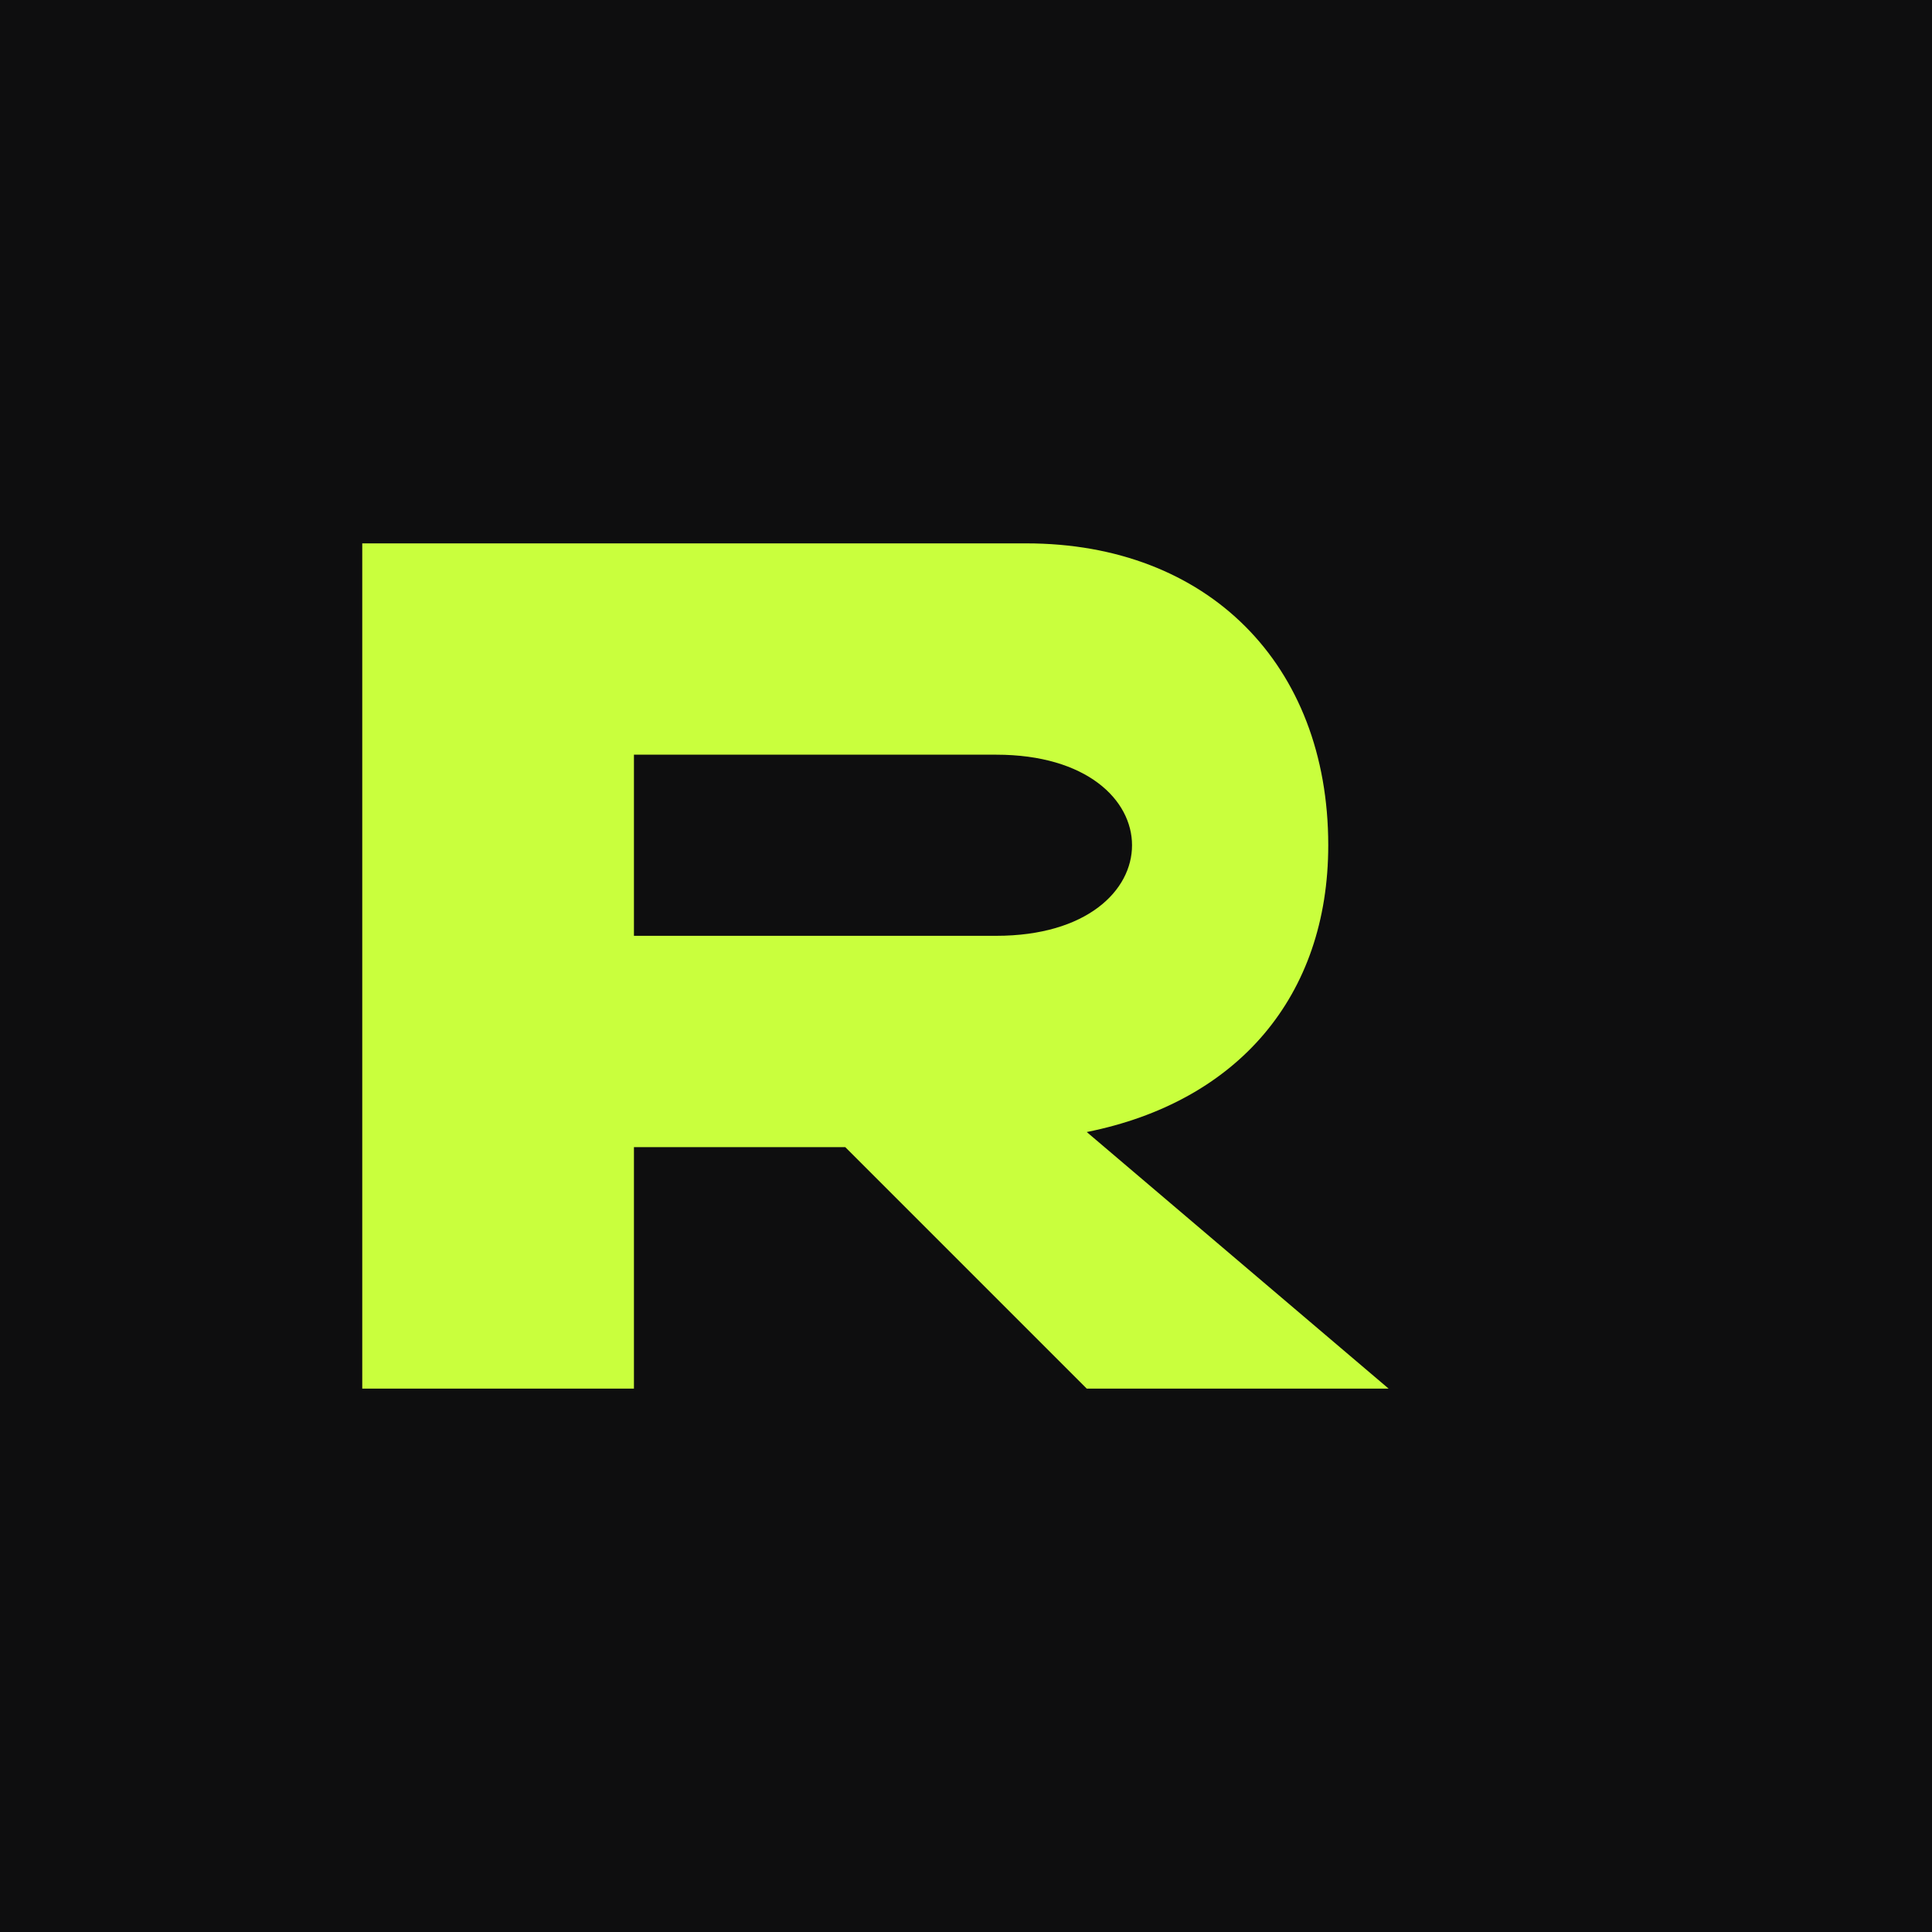
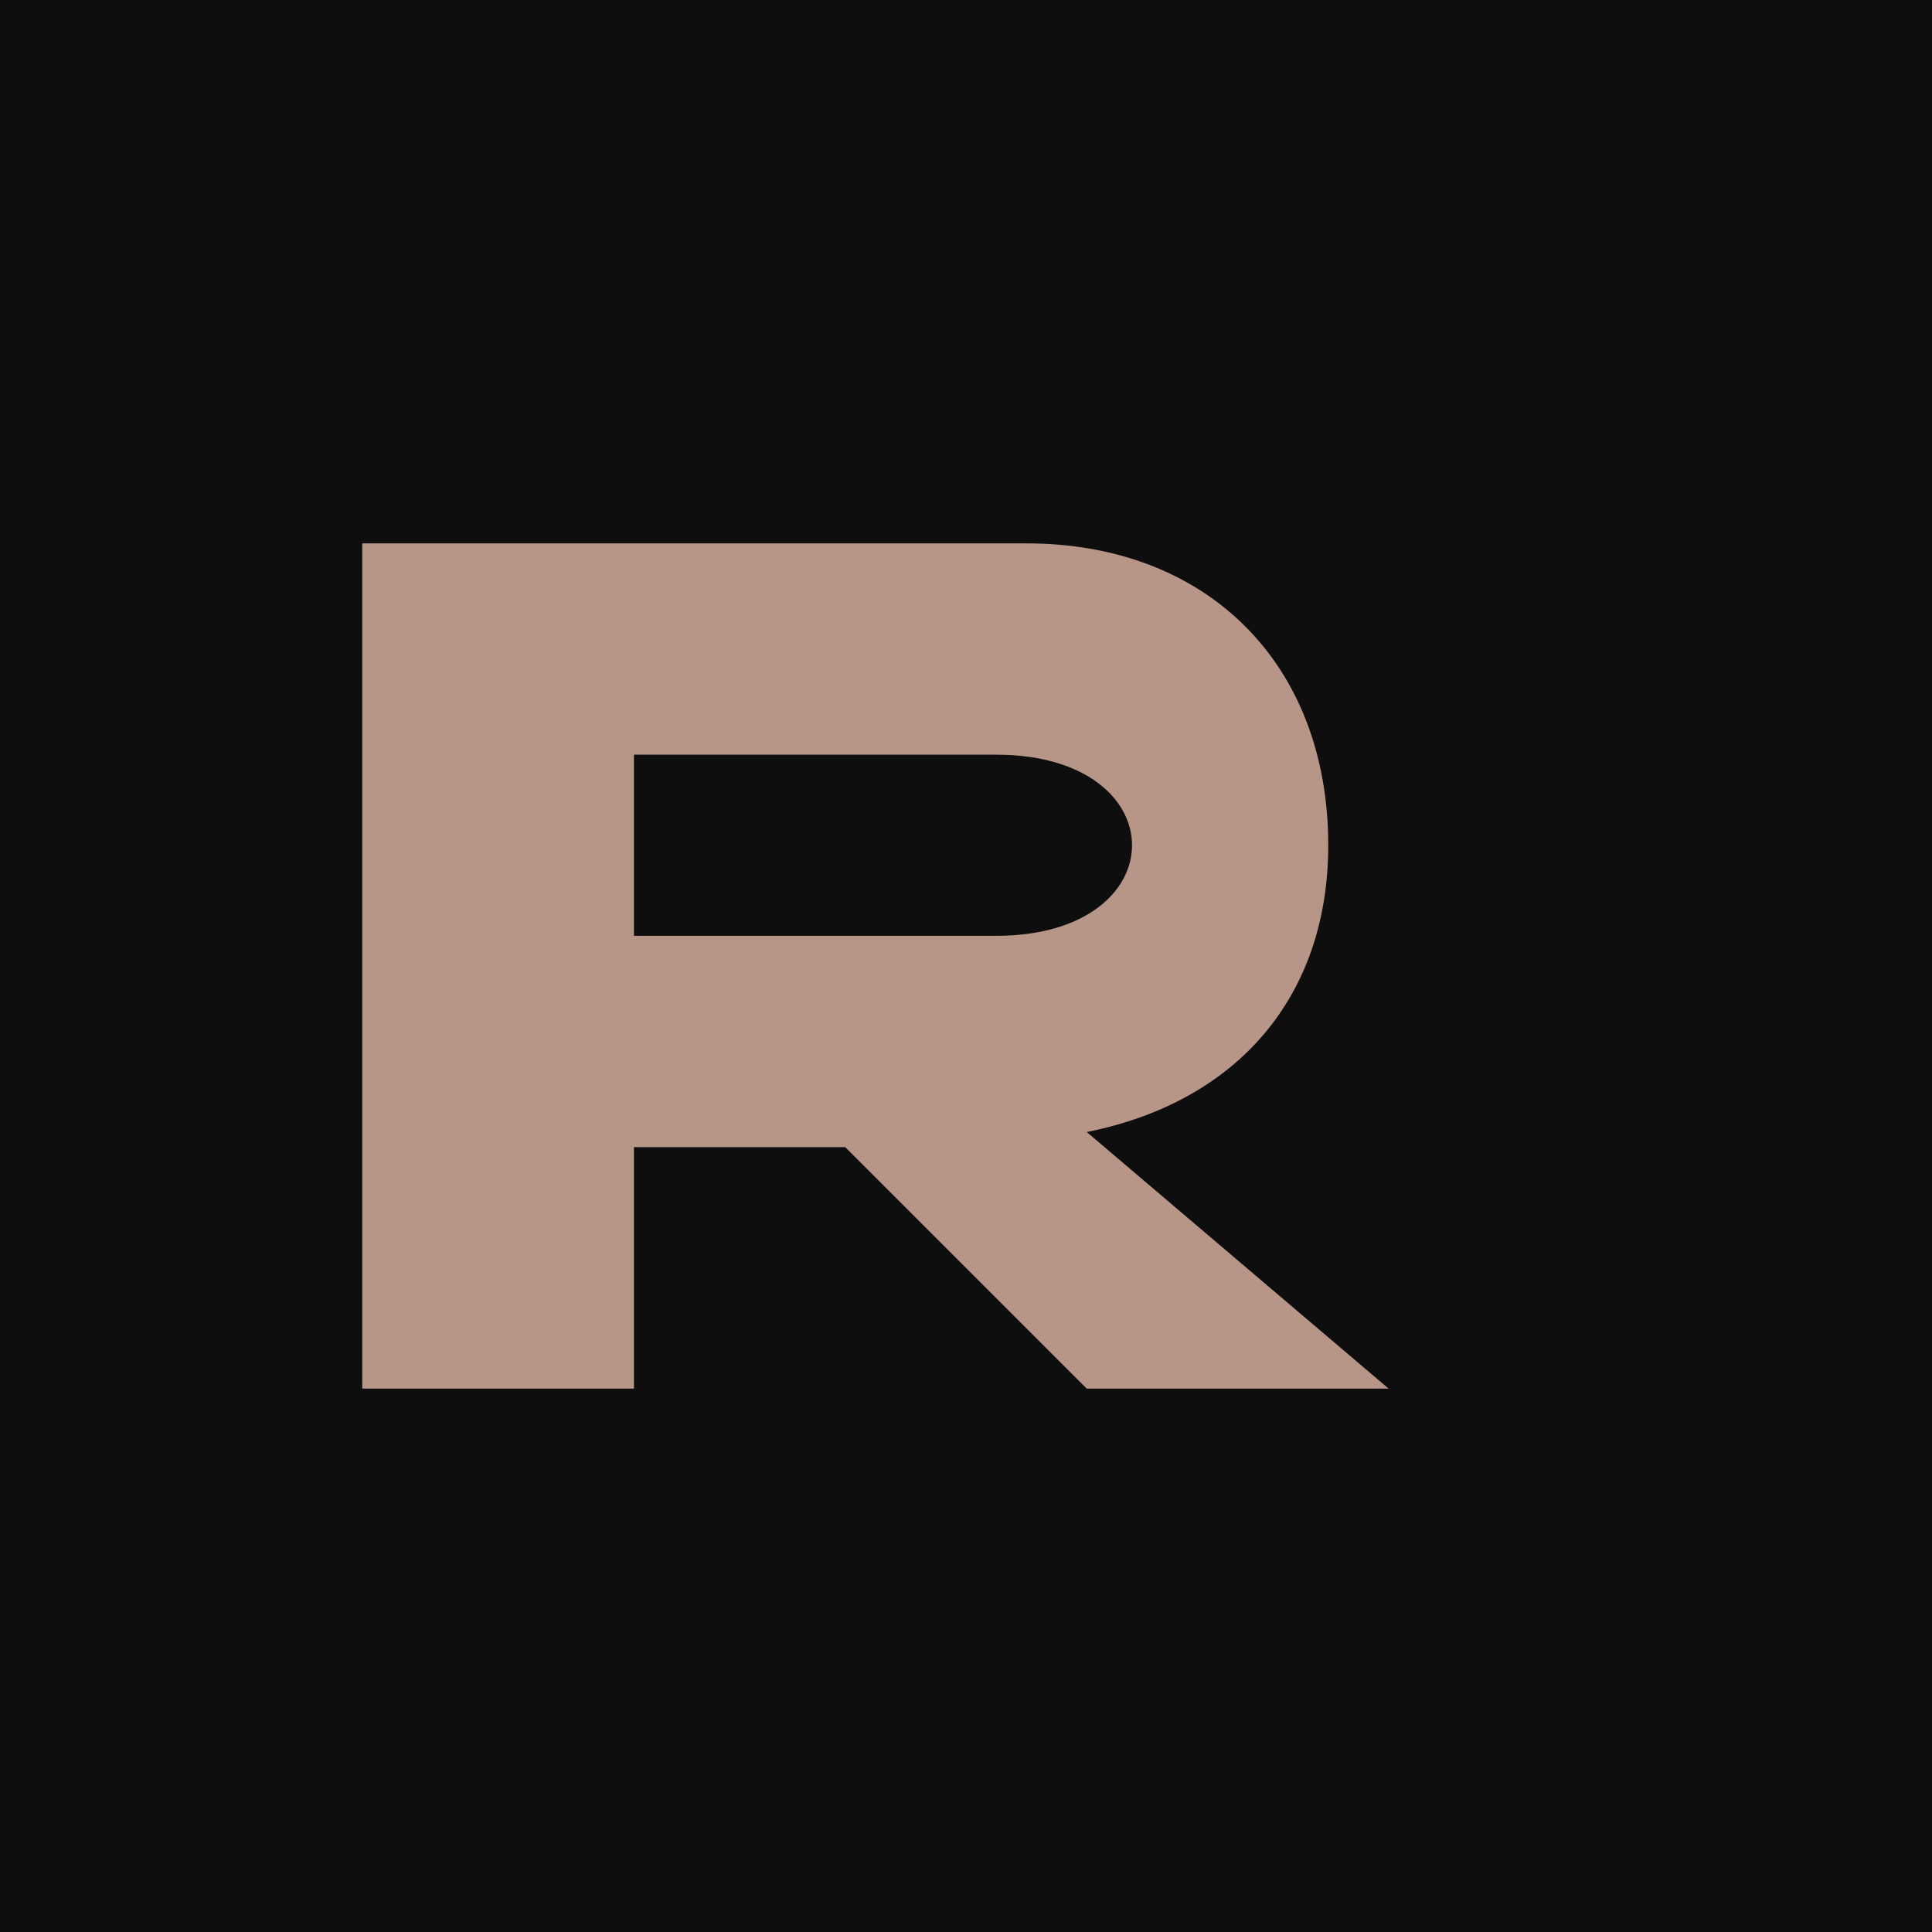
<svg xmlns="http://www.w3.org/2000/svg" viewBox="0 0 64 64">
  <rect width="64" height="64" fill="#0e0e0f" />
-   <path d="M12 46 L12 18 L34 18 C40 18 44 22 44 28 C44 33 41 36.5 36 37.5 L46 46 L36 46 L28 38 L21 38 L21 46 Z M21 25 L21 31 L33 31 C36 31 37.5 29.5 37.5 28 C37.5 26.5 36 25 33 25 Z" fill="#C9FF3D" />
+   <path d="M12 46 L12 18 L34 18 C40 18 44 22 44 28 C44 33 41 36.5 36 37.5 L46 46 L36 46 L28 38 L21 38 L21 46 Z M21 25 L21 31 L33 31 C36 31 37.5 29.5 37.5 28 C37.5 26.5 36 25 33 25 Z" fill="#B89687" />
</svg>
